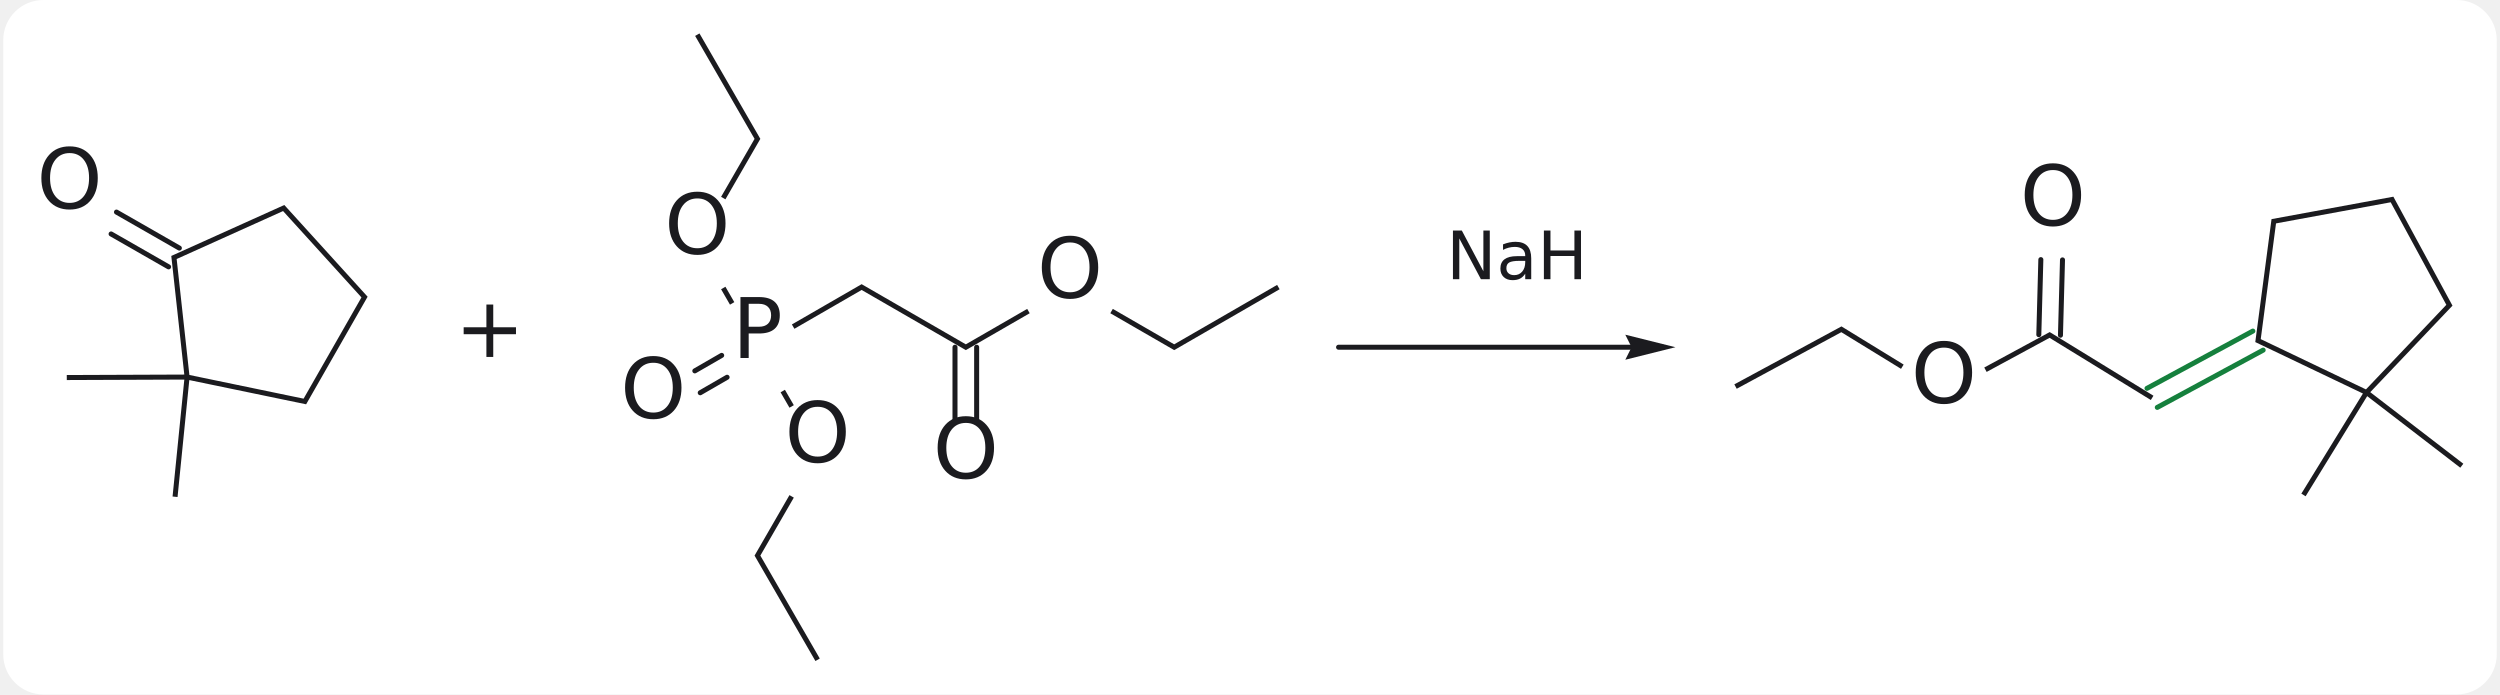
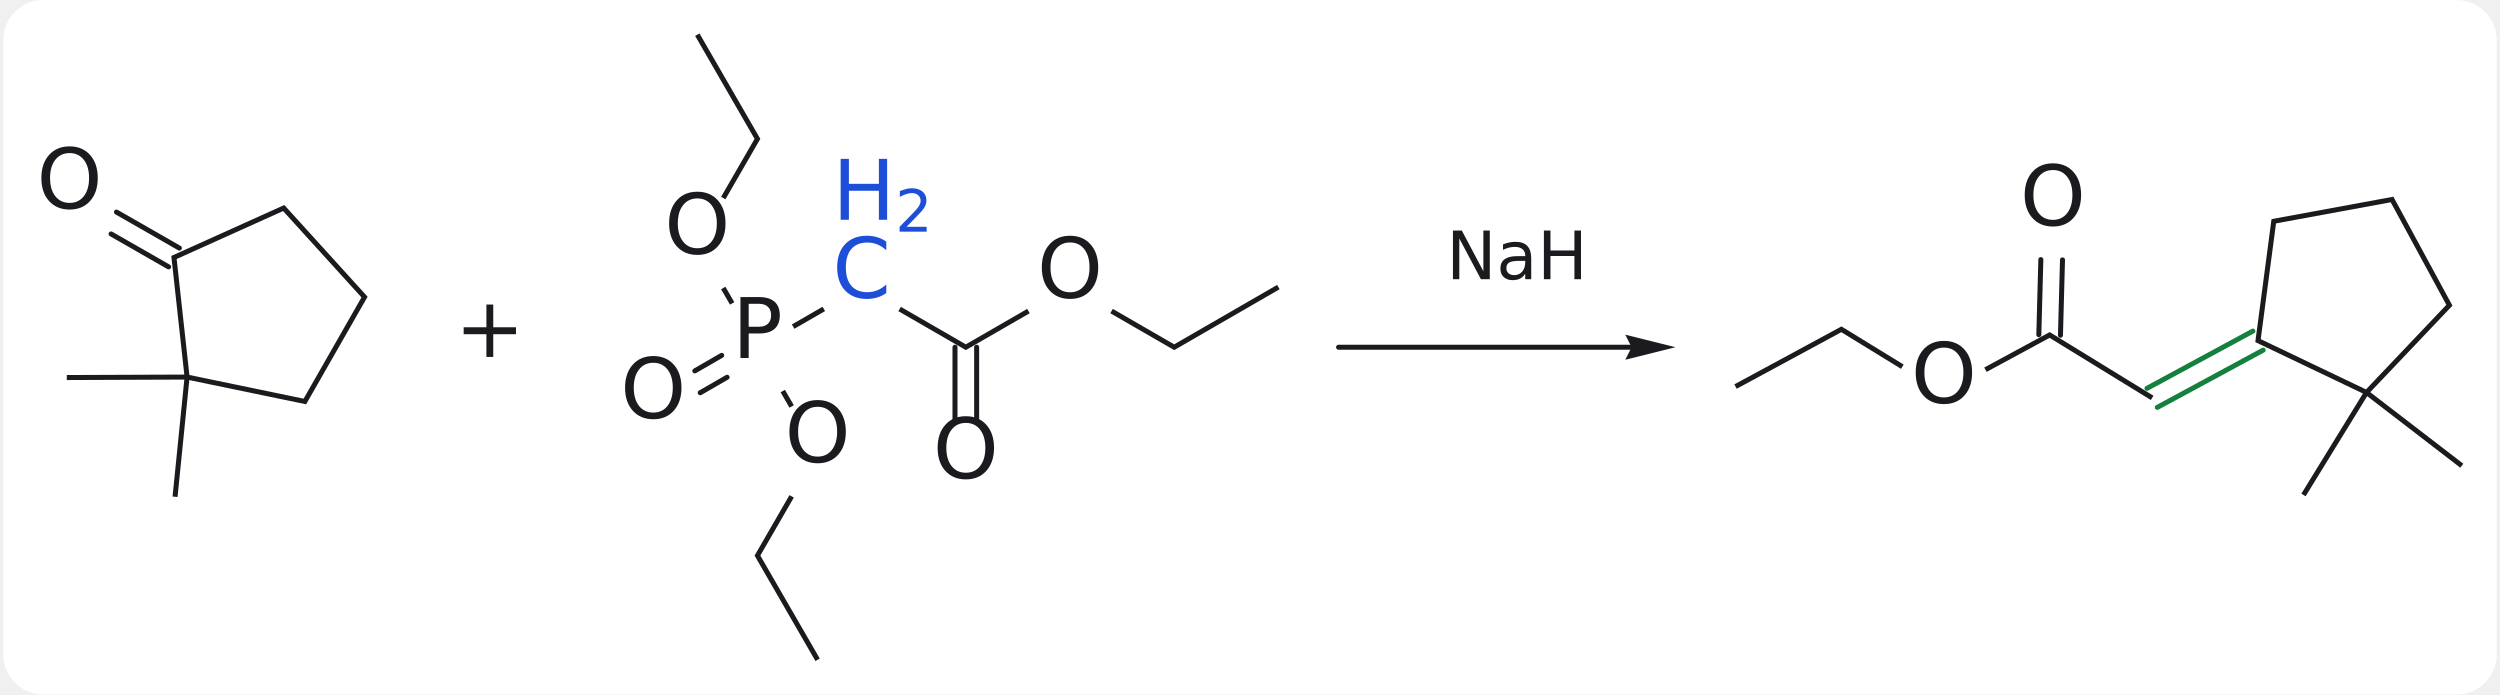
<svg xmlns="http://www.w3.org/2000/svg" viewBox="-1.179 -121.22 870.515 242.44" width="540" height="150">
  <style>.c-ink.fill{fill:#1b1b1f}.c-ink.stroke{stroke:#1b1b1f}.c-arrow.fill{fill:#c2410c}.c-arrow.stroke{stroke:#c2410c}.c-nu.fill{fill:#1d4ed8}.c-nu.stroke{stroke:#1d4ed8}.c-el.fill{fill:#b91c1c}.c-el.stroke{stroke:#b91c1c}.c-good.fill{fill:#15803d}.c-good.stroke{stroke:#15803d}.c-muted.fill{fill:#6b7280}.c-muted.stroke{stroke:#6b7280}.card{fill:#ffffff}@media (prefers-color-scheme: dark){.c-ink.fill{fill:#e6e6ea}.c-ink.stroke{stroke:#e6e6ea}.c-arrow.fill{fill:#ff9f5a}.c-arrow.stroke{stroke:#ff9f5a}.c-nu.fill{fill:#8ab4ff}.c-nu.stroke{stroke:#8ab4ff}.c-el.fill{fill:#ff8a8a}.c-el.stroke{stroke:#ff8a8a}.c-good.fill{fill:#6ee7a0}.c-good.stroke{stroke:#6ee7a0}.c-muted.fill{fill:#9ca3af}.c-muted.stroke{stroke:#9ca3af}.card{fill:#1e1e1e}}</style>
  <rect class="card" x="-1.179" y="-121.220" width="870.515" height="242.440" rx="14" />
  <line class="c-ink stroke" x1="56.544" y1="-28.052" x2="36.474" y2="-39.543" stroke-width="1.75" stroke-linecap="round" />
  <line class="c-ink stroke" x1="60.3" y1="-34.612" x2="38.352" y2="-47.18" stroke-width="1.75" stroke-linecap="round" />
  <line class="c-ink stroke" x1="251.524" y1="10.484" x2="242.148" y2="15.897" stroke-width="1.75" stroke-linecap="round" />
  <line class="c-ink stroke" x1="249.634" y1="2.846" x2="240.258" y2="8.259" stroke-width="1.75" stroke-linecap="round" />
  <line class="c-ink stroke" x1="338.646" y1="0" x2="338.646" y2="26.303" stroke-width="1.75" stroke-linecap="round" />
  <line class="c-ink stroke" x1="331.086" y1="0" x2="331.086" y2="26.303" stroke-width="1.75" stroke-linecap="round" />
  <path class="c-good stroke" d="M787.786 1.015 L750.826 21.007 " fill="none" stroke-width="1.75" stroke-linecap="round" stroke-linejoin="round" />
  <path class="c-good stroke" d="M784.19 -5.635 L747.23 14.357 " fill="none" stroke-width="1.75" stroke-linecap="round" stroke-linejoin="round" />
  <line class="c-ink stroke" x1="709.465" y1="-4.386" x2="710.173" y2="-30.587" stroke-width="1.75" stroke-linecap="round" />
  <line class="c-ink stroke" x1="717.023" y1="-4.182" x2="717.733" y2="-30.485" stroke-width="1.75" stroke-linecap="round" />
-   <path class="c-ink fill stroke" d="M59.671 52.294 L63.773 11.47 L63 10.416 L62.032 11.295 L57.929 52.119 Z M62.024 9.545 L20.997 9.709 L21.003 11.459 L62.032 11.295 L63 10.416 Z M63.773 11.47 L104.562 19.928 L103.674 17.956 L63.8 9.688 L63 10.416 Z M104.562 19.928 L126.025 -17.632 L123.875 -17.396 L103.674 17.956 Z M126.025 -17.632 L96.946 -49.653 L96.506 -47.535 L123.875 -17.396 Z M96.946 -49.653 L57.483 -31.869 L59.361 -30.795 L96.506 -47.535 Z M57.483 -31.869 L62.024 9.545 L63 10.416 L63.8 9.688 L59.361 -30.795 Z M240.364 -108.678 L261.112 -72.744 L263.132 -72.744 L241.88 -109.554 Z M261.112 -72.744 L249.427 -52.506 L250.943 -51.631 L263.132 -72.744 Z M249.427 -20.238 L252.532 -14.86 L254.047 -15.735 L250.943 -21.113 Z M270.197 15.735 L273.301 21.113 L274.817 20.238 L271.712 14.86 Z M273.301 51.631 L261.112 72.744 L263.132 72.744 L274.817 52.506 Z M261.112 72.744 L282.364 109.554 L283.88 108.678 L263.132 72.744 Z M275.023 -6.438 L298.494 -19.99 L298.494 -22.01 L274.148 -7.954 Z M298.494 -19.99 L334.866 1.01 L334.866 -1.01 L298.494 -22.01 Z M334.866 1.01 L357.168 -11.866 L356.293 -13.382 L334.866 -1.01 Z M385.308 -11.866 L407.61 1.01 L407.61 -1.01 L386.183 -13.382 Z M407.61 1.01 L444.42 -20.242 L443.545 -21.758 L407.61 -1.01 Z M857.669 40.676 L825.176 15.691 L823.872 15.792 L824.108 17.078 L856.603 42.064 Z M822.617 16.162 L801.119 51.118 L802.609 52.034 L824.108 17.078 L823.872 15.792 Z M825.176 15.691 L853.882 -14.516 L851.738 -14.8 L823.676 14.728 L823.872 15.792 Z M853.882 -14.516 L833.242 -52.552 L832.31 -50.6 L851.738 -14.8 Z M833.242 -52.552 L790.706 -44.719 L792.274 -43.229 L832.31 -50.6 Z M790.706 -44.719 L785.037 -1.795 L786.939 -2.825 L792.274 -43.229 Z M749.486 16.936 L713.271 -5.294 L713.217 -3.274 L748.57 18.428 Z M713.271 -5.294 L690.417 7.082 L691.25 8.621 L713.217 -3.274 Z M662.276 6.057 L640.57 -7.268 L640.514 -5.248 L661.361 7.548 Z M640.57 -7.268 L603.166 12.964 L603.998 14.504 L640.514 -5.248 Z M785.037 -1.795 L822.617 16.162 L823.872 15.792 L823.676 14.728 L786.939 -2.825 Z " stroke-width="0" stroke-linecap="round" stroke-linejoin="round" />
+   <path class="c-ink fill stroke" d="M59.671 52.294 L63.773 11.47 L63 10.416 L62.032 11.295 L57.929 52.119 Z M62.024 9.545 L20.997 9.709 L21.003 11.459 L62.032 11.295 L63 10.416 Z M63.773 11.47 L104.562 19.928 L103.674 17.956 L63.8 9.688 L63 10.416 Z M104.562 19.928 L126.025 -17.632 L123.875 -17.396 L103.674 17.956 Z M126.025 -17.632 L96.946 -49.653 L96.506 -47.535 L123.875 -17.396 Z M96.946 -49.653 L57.483 -31.869 L59.361 -30.795 L96.506 -47.535 Z M57.483 -31.869 L62.024 9.545 L63 10.416 L63.8 9.688 L59.361 -30.795 Z M240.364 -108.678 L261.112 -72.744 L263.132 -72.744 L241.88 -109.554 Z M261.112 -72.744 L249.427 -52.506 L250.943 -51.631 L263.132 -72.744 Z M249.427 -20.238 L252.532 -14.86 L254.047 -15.735 L250.943 -21.113 Z M270.197 15.735 L273.301 21.113 L274.817 20.238 L271.712 14.86 Z M273.301 51.631 L261.112 72.744 L263.132 72.744 L274.817 52.506 Z M261.112 72.744 L282.364 109.554 L283.88 108.678 L263.132 72.744 Z M275.023 -6.438 L285.72 -12.614 L284.845 -14.13 L274.148 -7.954 Z M311.325 -12.581 L334.866 1.01 L334.866 -1.01 L312.2 -14.097 Z M334.866 1.01 L357.168 -11.866 L356.293 -13.382 L334.866 -1.01 Z M385.308 -11.866 L407.61 1.01 L407.61 -1.01 L386.183 -13.382 Z M407.61 1.01 L444.42 -20.242 L443.545 -21.758 L407.61 -1.01 Z M857.669 40.676 L825.176 15.691 L823.872 15.792 L824.108 17.078 L856.603 42.064 Z M822.617 16.162 L801.119 51.118 L802.609 52.034 L824.108 17.078 L823.872 15.792 Z M825.176 15.691 L853.882 -14.516 L851.738 -14.8 L823.676 14.728 L823.872 15.792 Z M853.882 -14.516 L833.242 -52.552 L832.31 -50.6 L851.738 -14.8 Z M833.242 -52.552 L790.706 -44.719 L792.274 -43.229 L832.31 -50.6 Z M790.706 -44.719 L785.037 -1.795 L786.939 -2.825 L792.274 -43.229 Z M749.486 16.936 L713.271 -5.294 L713.217 -3.274 L748.57 18.428 Z M713.271 -5.294 L690.417 7.082 L691.25 8.621 L713.217 -3.274 Z M662.276 6.057 L640.57 -7.268 L640.514 -5.248 L661.361 7.548 Z M640.57 -7.268 L603.166 12.964 L603.998 14.504 L640.514 -5.248 Z M785.037 -1.795 L822.617 16.162 L823.872 15.792 L823.676 14.728 L786.939 -2.825 Z " stroke-width="0" stroke-linecap="round" stroke-linejoin="round" />
  <text class="c-ink fill" xml:space="preserve" x="10.487" y="-68.662" font-family="DejaVu Sans, Noto Sans CJK KR, Noto Sans CJK JP, sans-serif" font-size="29.167" font-weight="normal" font-style="normal" text-decoration="none" dominant-baseline="text-before-edge">O</text>
  <text class="c-ink fill" xml:space="preserve" x="229.643" y="-52.828" font-family="DejaVu Sans, Noto Sans CJK KR, Noto Sans CJK JP, sans-serif" font-size="29.167" font-weight="normal" font-style="normal" text-decoration="none" dominant-baseline="text-before-edge">O</text>
  <text class="c-ink fill" xml:space="preserve" x="253.328" y="-16.442" font-family="DejaVu Sans, Noto Sans CJK KR, Noto Sans CJK JP, sans-serif" font-size="29.167" font-weight="normal" font-style="normal" text-decoration="none" dominant-baseline="text-before-edge">P</text>
  <text class="c-ink fill" xml:space="preserve" x="214.271" y="4.544" font-family="DejaVu Sans, Noto Sans CJK KR, Noto Sans CJK JP, sans-serif" font-size="29.167" font-weight="normal" font-style="normal" text-decoration="none" dominant-baseline="text-before-edge">O</text>
  <text class="c-ink fill" xml:space="preserve" x="271.643" y="19.916" font-family="DejaVu Sans, Noto Sans CJK KR, Noto Sans CJK JP, sans-serif" font-size="29.167" font-weight="normal" font-style="normal" text-decoration="none" dominant-baseline="text-before-edge">O</text>
+   <text class="c-nu fill" xml:space="preserve" x="288.311" y="-37.456" font-family="DejaVu Sans, Noto Sans CJK KR, Noto Sans CJK JP, sans-serif" font-size="29.167" font-weight="normal" font-style="normal" text-decoration="none" dominant-baseline="text-before-edge">C</text>
+   <text class="c-nu fill" xml:space="preserve" x="288.311" y="-64.69" font-family="DejaVu Sans, Noto Sans CJK KR, Noto Sans CJK JP, sans-serif" font-size="29.167" font-weight="normal" font-style="normal" text-decoration="none" dominant-baseline="text-before-edge">H</text>
+   <text class="c-nu fill" xml:space="preserve" x="310.243" y="-54.481" font-family="DejaVu Sans, Noto Sans CJK KR, Noto Sans CJK JP, sans-serif" font-size="20.417" font-weight="normal" font-style="normal" text-decoration="none" dominant-baseline="text-before-edge">2</text>
  <text class="c-ink fill" xml:space="preserve" x="323.387" y="25.544" font-family="DejaVu Sans, Noto Sans CJK KR, Noto Sans CJK JP, sans-serif" font-size="29.167" font-weight="normal" font-style="normal" text-decoration="none" dominant-baseline="text-before-edge">O</text>
  <text class="c-ink fill" xml:space="preserve" x="359.759" y="-37.456" font-family="DejaVu Sans, Noto Sans CJK KR, Noto Sans CJK JP, sans-serif" font-size="29.167" font-weight="normal" font-style="normal" text-decoration="none" dominant-baseline="text-before-edge">O</text>
  <text class="c-ink fill" xml:space="preserve" x="702.899" y="-62.74" font-family="DejaVu Sans, Noto Sans CJK KR, Noto Sans CJK JP, sans-serif" font-size="29.167" font-weight="normal" font-style="normal" text-decoration="none" dominant-baseline="text-before-edge">O</text>
  <text class="c-ink fill" xml:space="preserve" x="664.847" y="-0.748" font-family="DejaVu Sans, Noto Sans CJK KR, Noto Sans CJK JP, sans-serif" font-size="29.167" font-weight="normal" font-style="normal" text-decoration="none" dominant-baseline="text-before-edge">O</text>
  <path class="c-ink stroke" d="M465.001 0 L578.226 0 " fill="none" stroke-width="1.75" stroke-linecap="round" stroke-linejoin="round" />
  <path class="c-ink fill stroke" d="M582.601 0 L565.101 -4.375 L567.289 0 L565.101 4.375 Z " stroke-width="0" stroke-linecap="round" stroke-linejoin="round" />
  <text class="c-ink fill" xml:space="preserve" x="156.463" y="-16.8" font-family="DejaVu Sans, Noto Sans CJK KR, Noto Sans CJK JP, sans-serif" font-size="29.167" font-weight="normal" font-style="normal" text-decoration="none" dominant-baseline="text-before-edge">+</text>
  <text class="c-ink fill" xml:space="preserve" x="502.633" y="-39.9" font-family="DejaVu Sans, Noto Sans CJK KR, Noto Sans CJK JP, sans-serif" font-size="23.333" font-weight="normal" font-style="normal" text-decoration="none" dominant-baseline="text-before-edge">NaH</text>
</svg>
